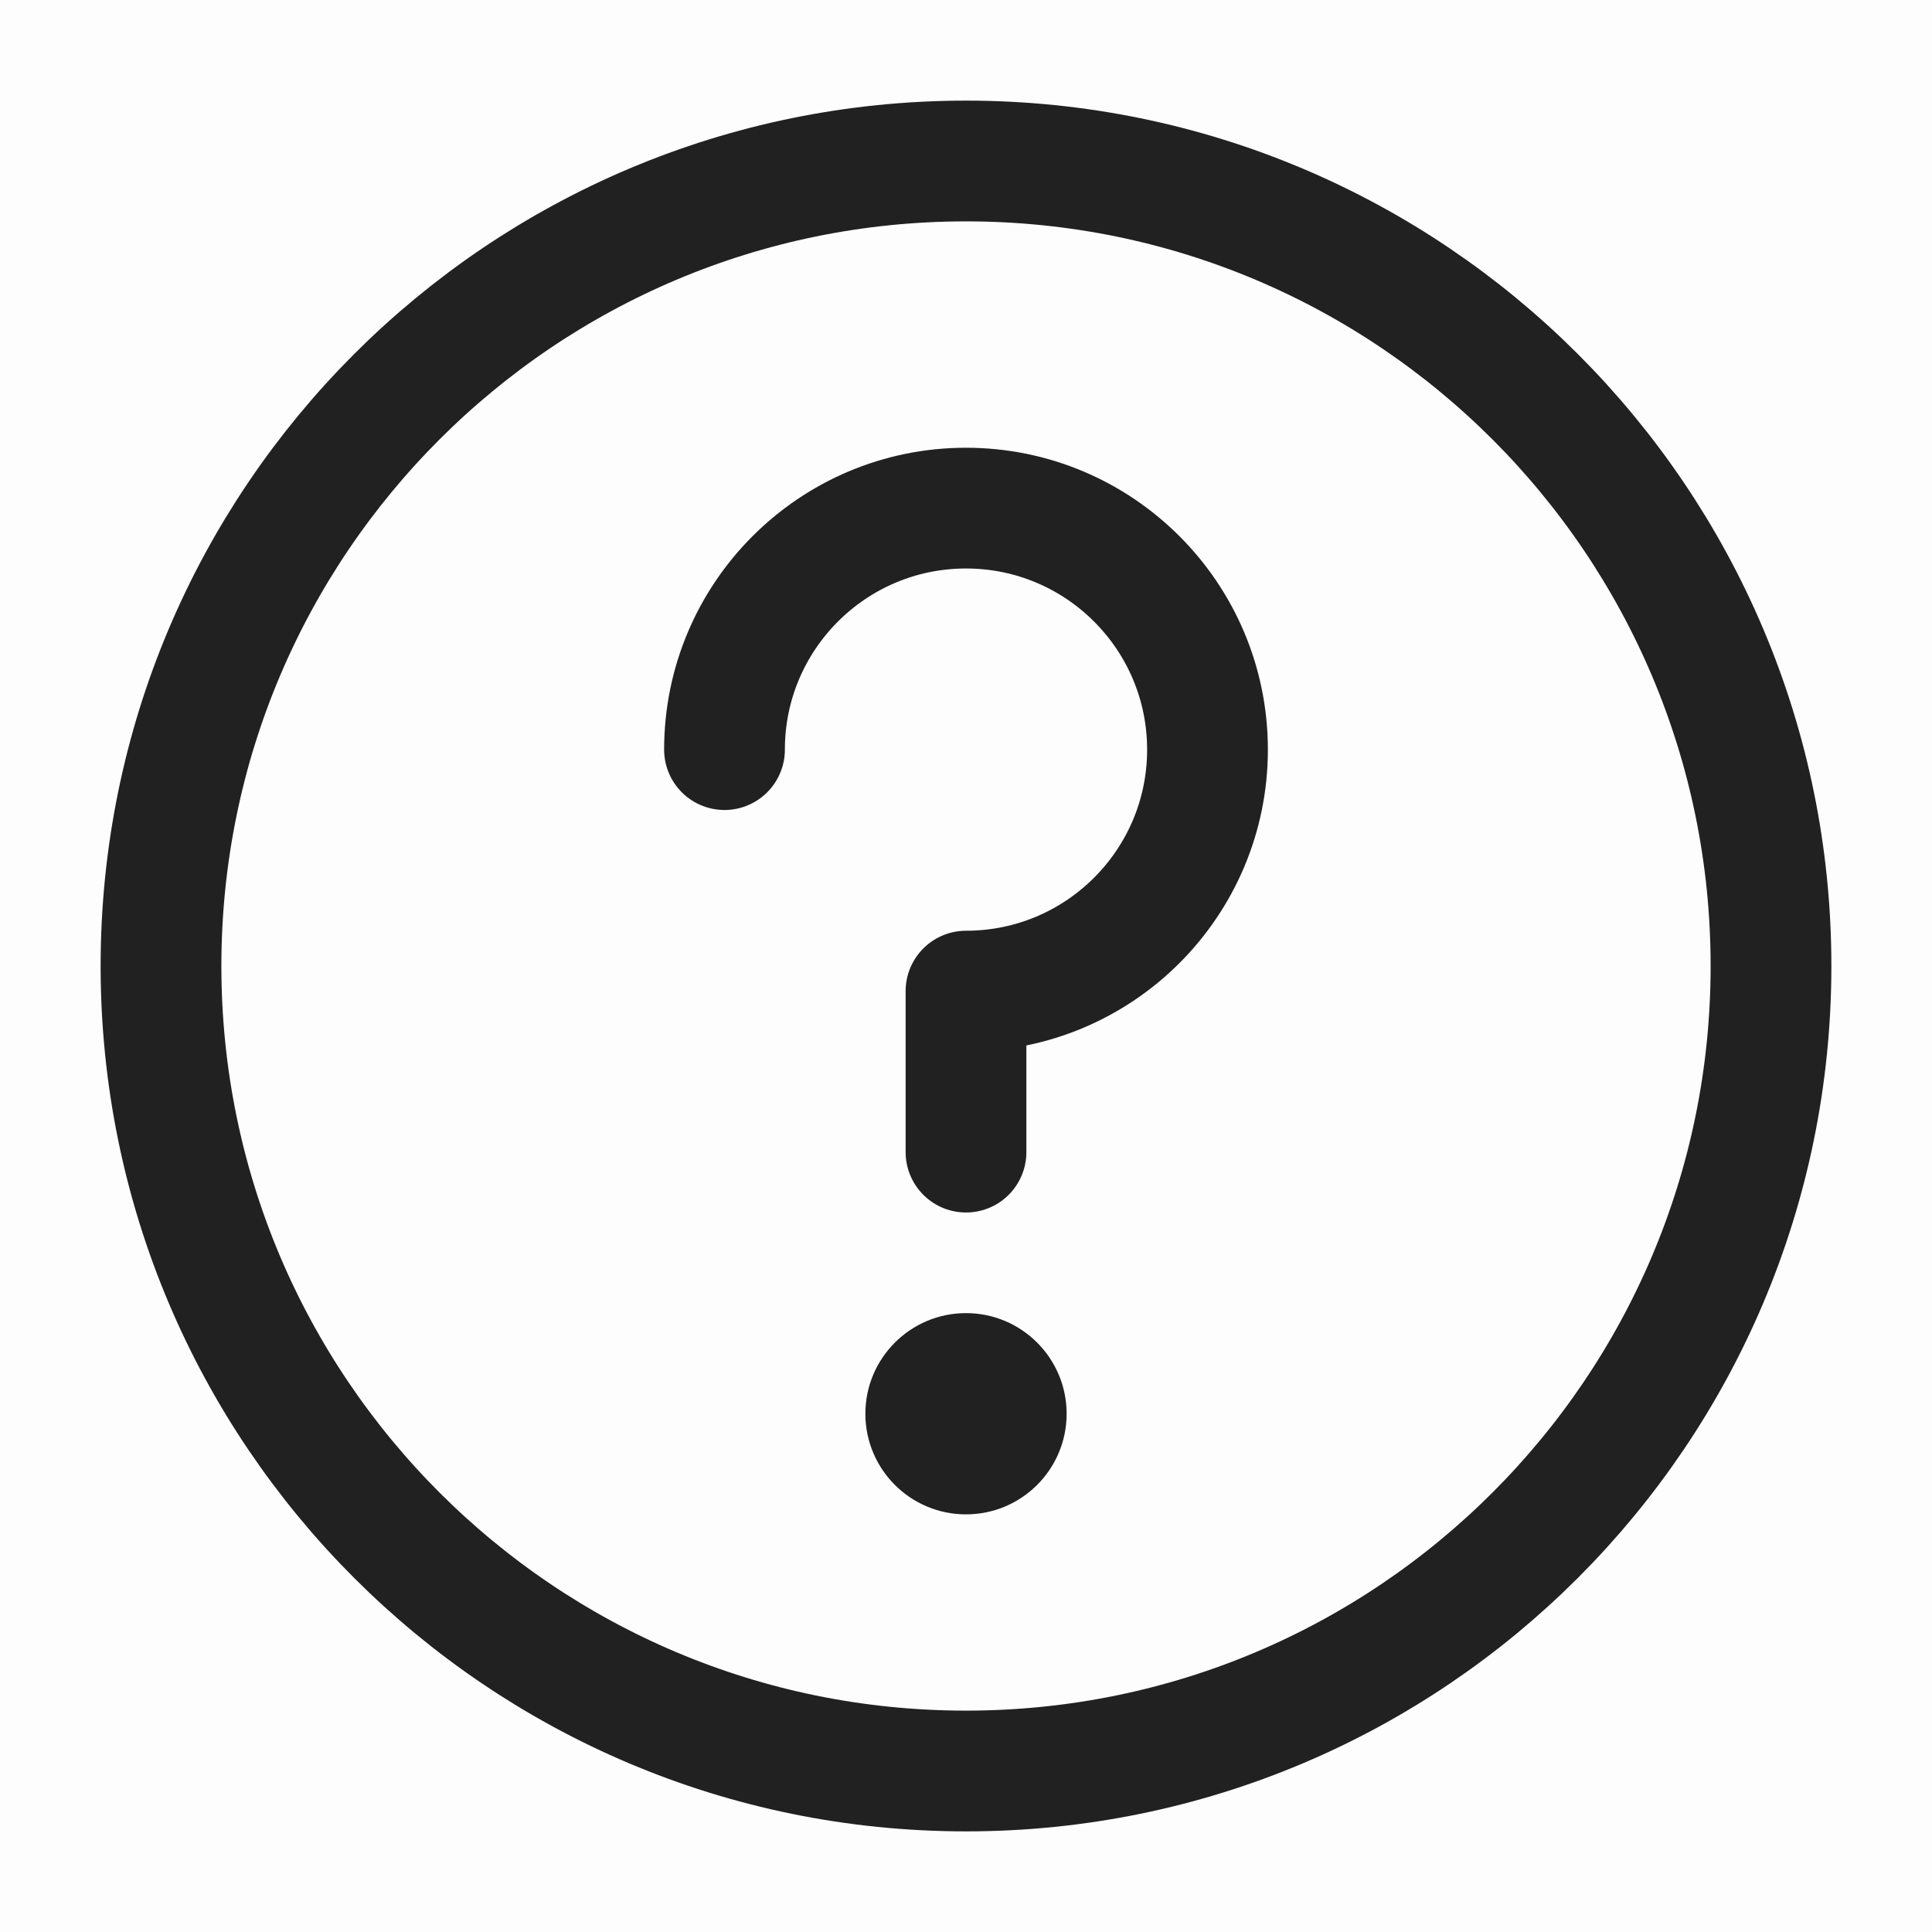
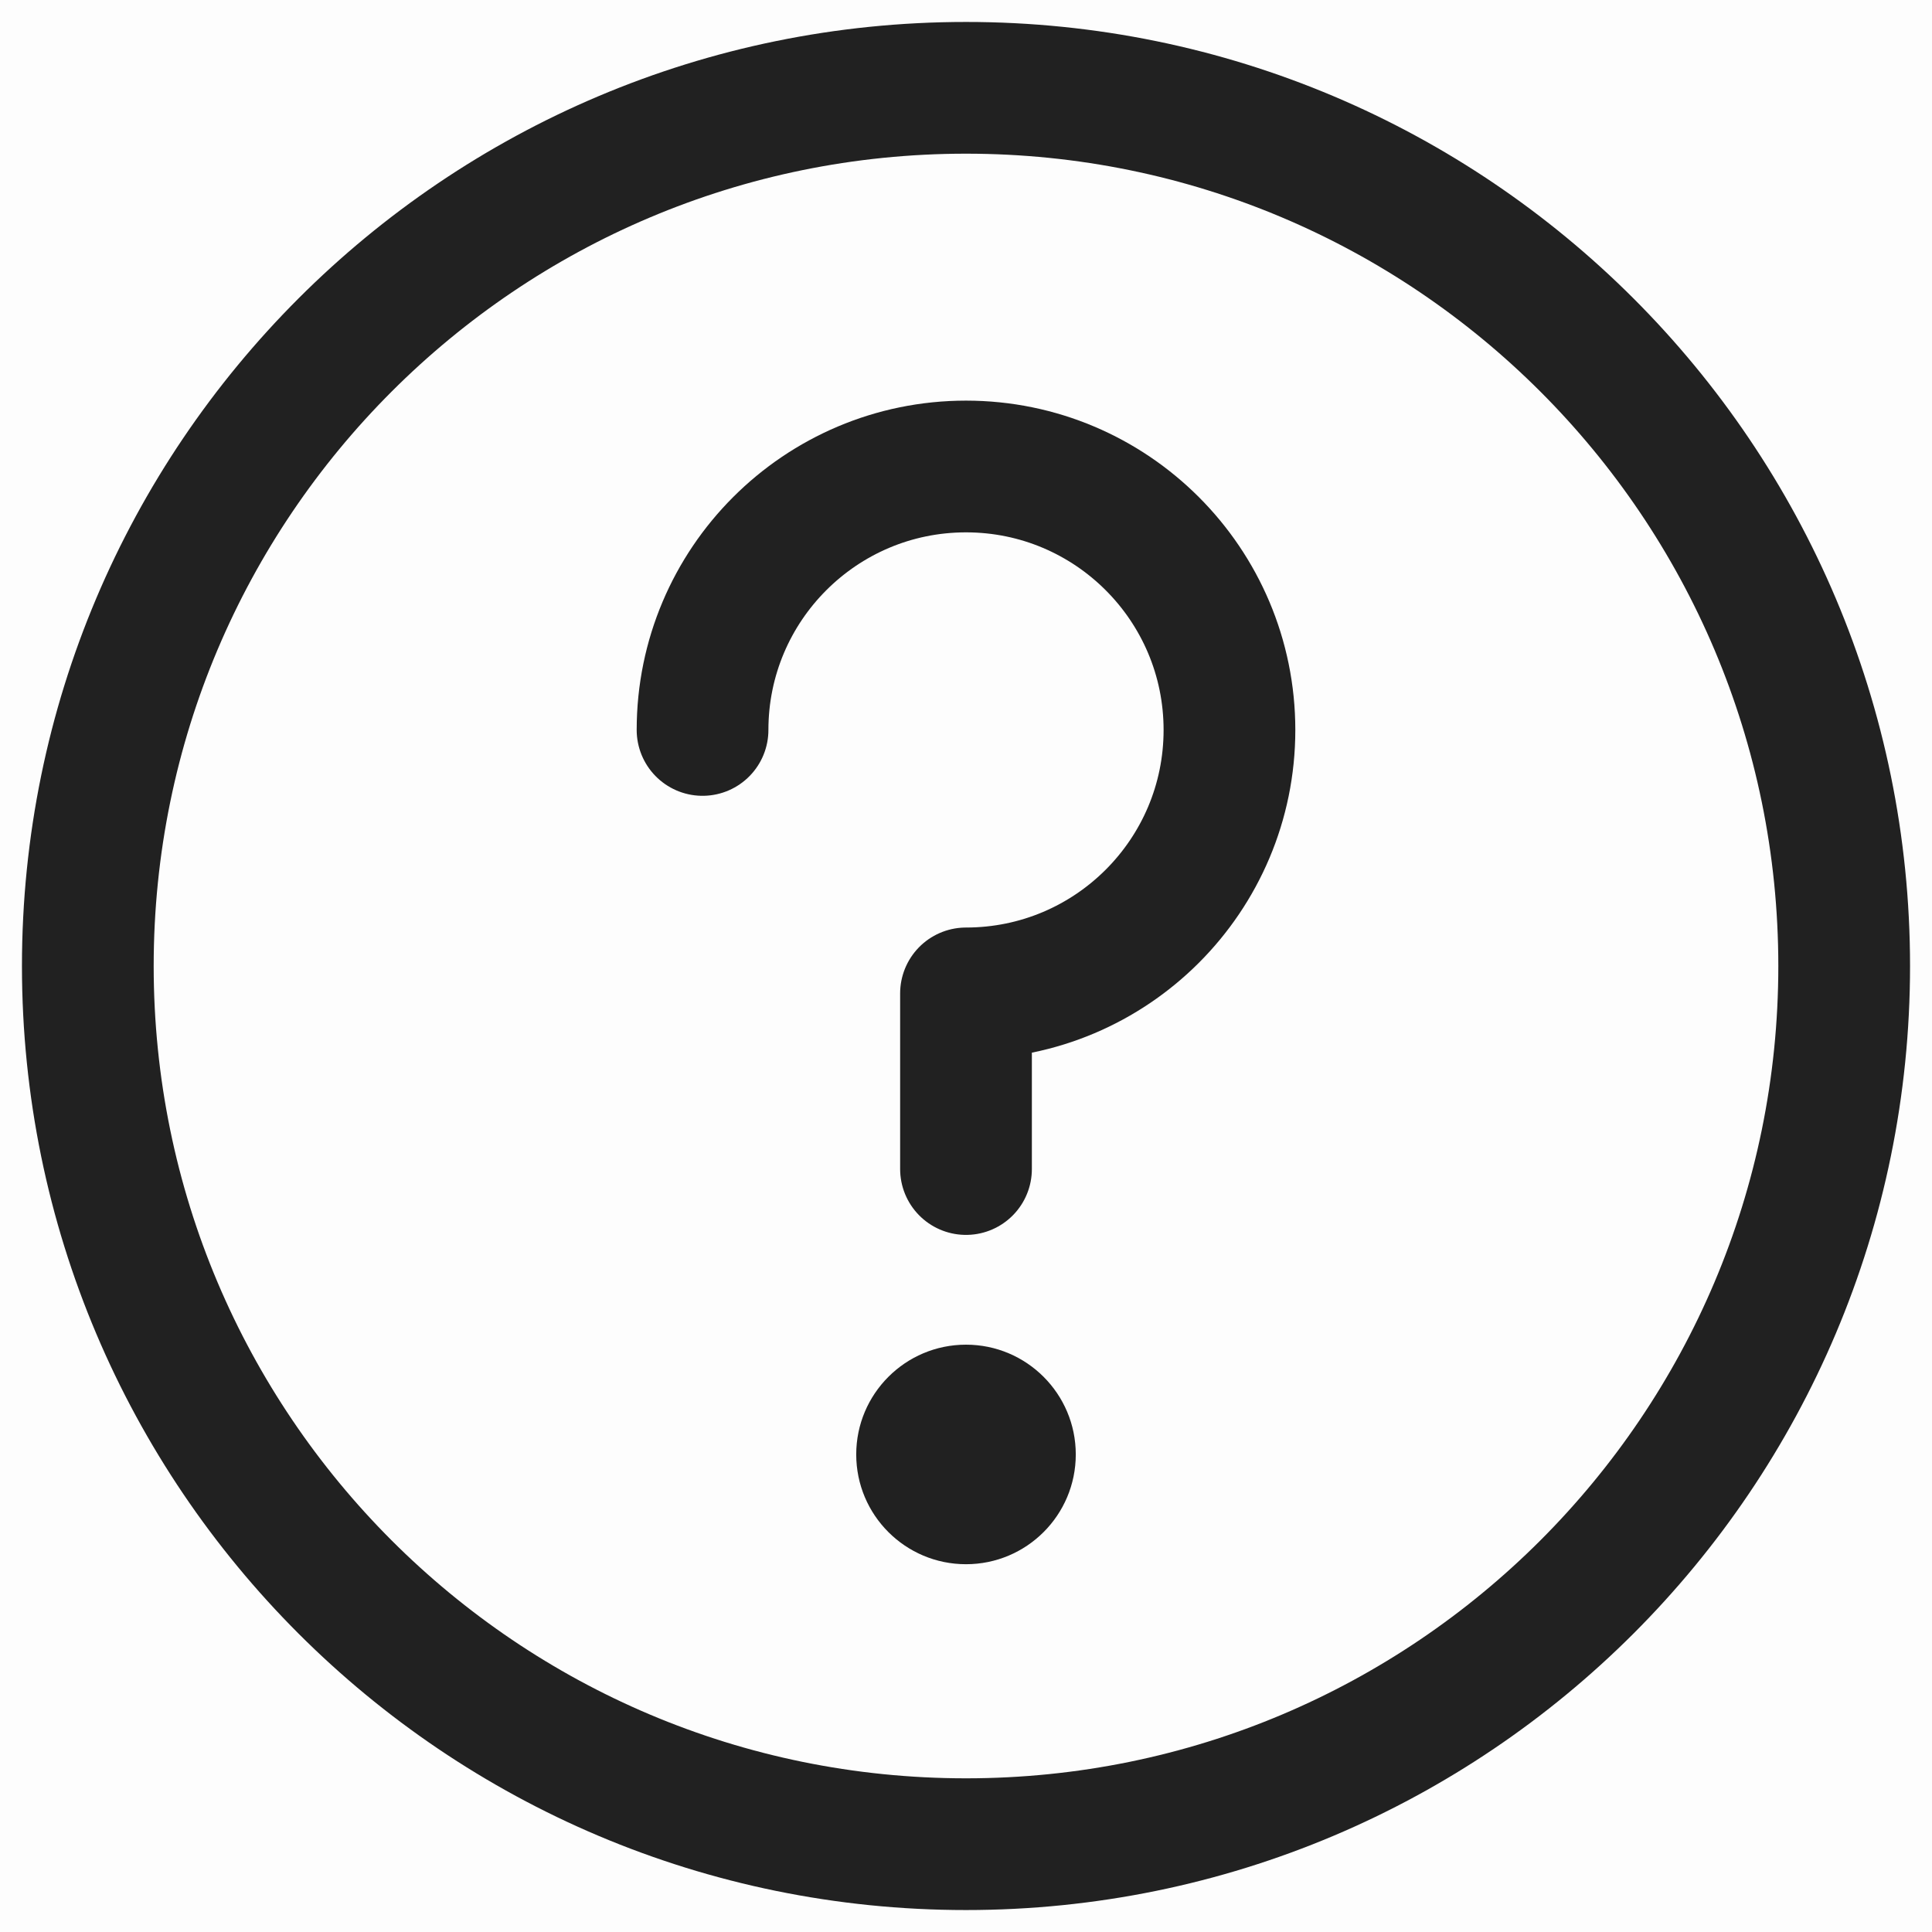
- <svg xmlns="http://www.w3.org/2000/svg" stroke="#212121" fill="#212121" viewBox="0 0 24 24" version="1.1">
+ <svg xmlns="http://www.w3.org/2000/svg" stroke="#212121" fill="#212121" viewBox="1 1 22 22" version="1.1">
  <rect stroke="none" fill-opacity="0.01" fill-rule="nonzero" height="24" width="24" x="0" y="0" />
  <path d="M12,22 C14.761,22 17.261,20.881 19.071,19.071 C20.881,17.261 22,14.761 22,12 C22,9.239 20.881,6.739 19.071,4.929 C17.261,3.119 14.761,2 12,2 C9.239,2 6.739,3.119 4.929,4.929 C3.119,6.739 2,9.239 2,12 C2,14.761 3.119,17.261 4.929,19.071 C6.739,20.881 9.239,22 12,22 Z" fill="none" stroke-linejoin="round" stroke-width="1.5" />
  <path d="M12,14.312 L12,12.312 C13.657,12.312 15,10.969 15,9.312 C15,7.656 13.657,6.312 12,6.312 C10.343,6.312 9,7.656 9,9.312" fill="none" stroke-linecap="round" stroke-linejoin="round" stroke-width="1.5" />
  <path d="M12,18.812 C12.69,18.812 13.25,18.253 13.25,17.562 C13.25,16.872 12.69,16.312 12,16.312 C11.31,16.312 10.75,16.872 10.75,17.562 C10.75,18.253 11.31,18.812 12,18.812 Z" stroke="none" fill-rule="evenodd" />
</svg>
